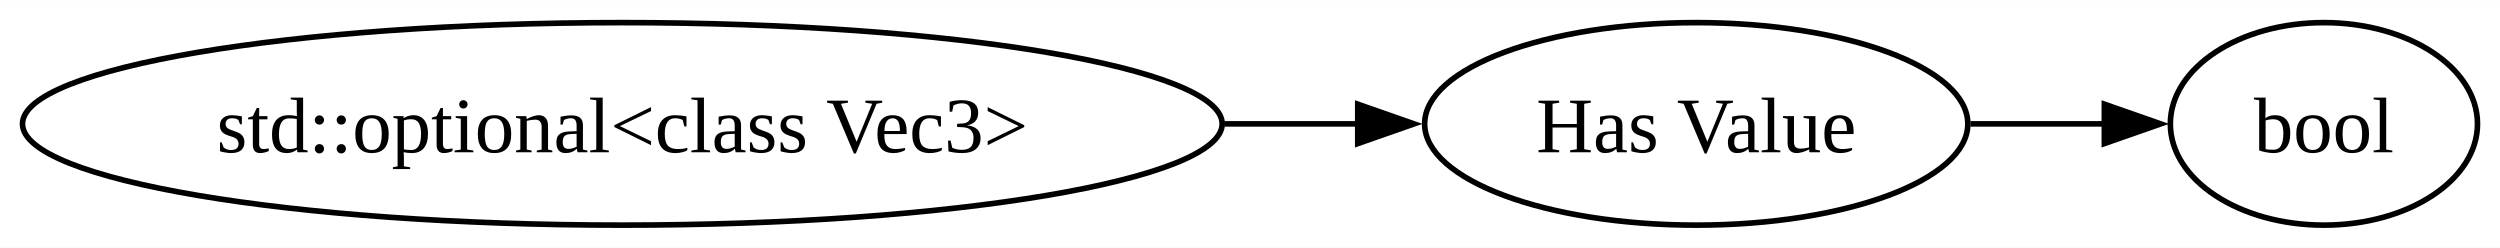
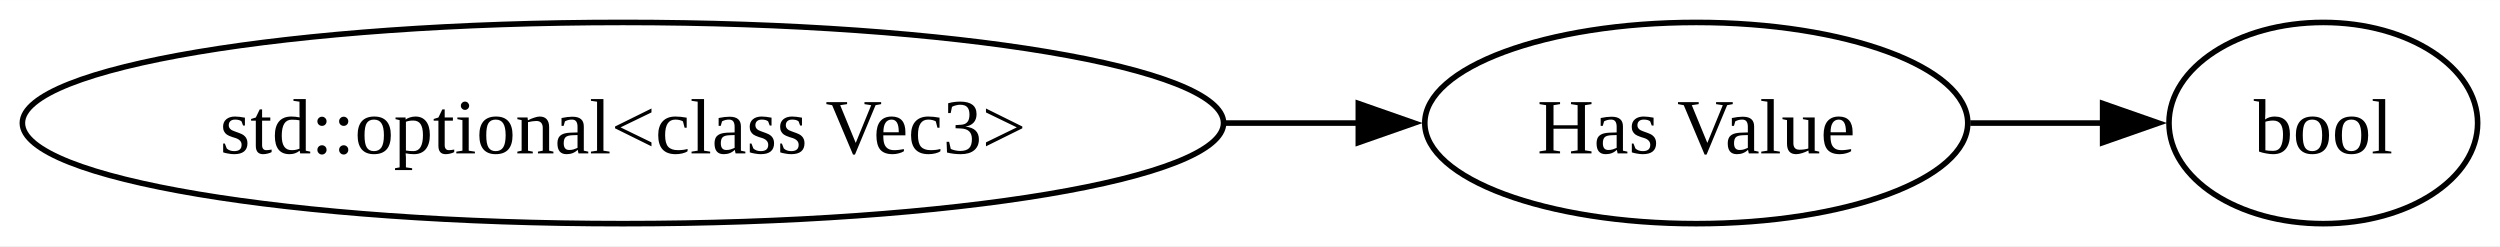
- <svg xmlns="http://www.w3.org/2000/svg" width="444pt" height="44pt" viewBox="0.00 0.00 444.41 44.00">
+ <svg xmlns="http://www.w3.org/2000/svg" width="447pt" height="44pt" viewBox="0.00 0.00 447.26 44.00">
  <g id="graph0" class="graph" transform="scale(1 1) rotate(0) translate(4 40)">
-     <polygon fill="white" stroke="none" points="-4,4 -4,-40 440.41,-40 440.41,4 -4,4" />
+     <polygon fill="white" stroke="none" points="-4,4 -4,-40 443.26,-40 443.26,4 -4,4" />
    <g id="node1" class="node">
-       <ellipse fill="none" stroke="black" cx="106.63" cy="-18" rx="106.63" ry="18" />
-       <text text-anchor="middle" x="106.63" y="-12.95" font-family="Times New Roman,serif" font-size="14.00">std::optional&lt;class Vec3&gt;</text>
+       <ellipse fill="none" stroke="black" cx="107.45" cy="-18" rx="107.45" ry="18" />
+       <text text-anchor="middle" x="107.45" y="-12.57" font-family="Times New Roman,serif" font-size="14.00">std::optional&lt;class Vec3&gt;</text>
    </g>
    <g id="node2" class="node">
-       <ellipse fill="none" stroke="black" cx="297.53" cy="-18" rx="48.28" ry="18" />
-       <text text-anchor="middle" x="297.53" y="-12.95" font-family="Times New Roman,serif" font-size="14.00">Has Value</text>
+       <ellipse fill="none" stroke="black" cx="299.47" cy="-18" rx="48.57" ry="18" />
+       <text text-anchor="middle" x="299.47" y="-12.57" font-family="Times New Roman,serif" font-size="14.00">Has Value</text>
    </g>
    <g id="edge1" class="edge">
-       <path fill="none" stroke="black" d="M213.68,-18C221.83,-18 229.87,-18 237.54,-18" />
-       <polygon fill="black" stroke="black" points="237.36,-21.5 247.36,-18 237.36,-14.5 237.36,-21.5" />
+       <path fill="none" stroke="black" d="M215.12,-18C223.33,-18 231.41,-18 239.13,-18" />
+       <polygon fill="black" stroke="black" points="239.01,-21.5 249.01,-18 239.01,-14.5 239.01,-21.5" />
    </g>
    <g id="node3" class="node">
-       <ellipse fill="none" stroke="black" cx="409.11" cy="-18" rx="27.3" ry="18" />
-       <text text-anchor="middle" x="409.11" y="-12.95" font-family="Times New Roman,serif" font-size="14.00">bool</text>
+       <ellipse fill="none" stroke="black" cx="411.65" cy="-18" rx="27.61" ry="18" />
+       <text text-anchor="middle" x="411.65" y="-12.57" font-family="Times New Roman,serif" font-size="14.00">bool</text>
    </g>
    <g id="edge2" class="edge">
-       <path fill="none" stroke="black" d="M346.28,-18C354.32,-18 362.57,-18 370.31,-18" />
-       <polygon fill="black" stroke="black" points="370.08,-21.5 380.08,-18 370.08,-14.5 370.08,-21.5" />
+       <path fill="none" stroke="black" d="M348.48,-18C356.49,-18 364.7,-18 372.42,-18" />
+       <polygon fill="black" stroke="black" points="372.17,-21.5 382.17,-18 372.17,-14.5 372.17,-21.5" />
    </g>
  </g>
</svg>
